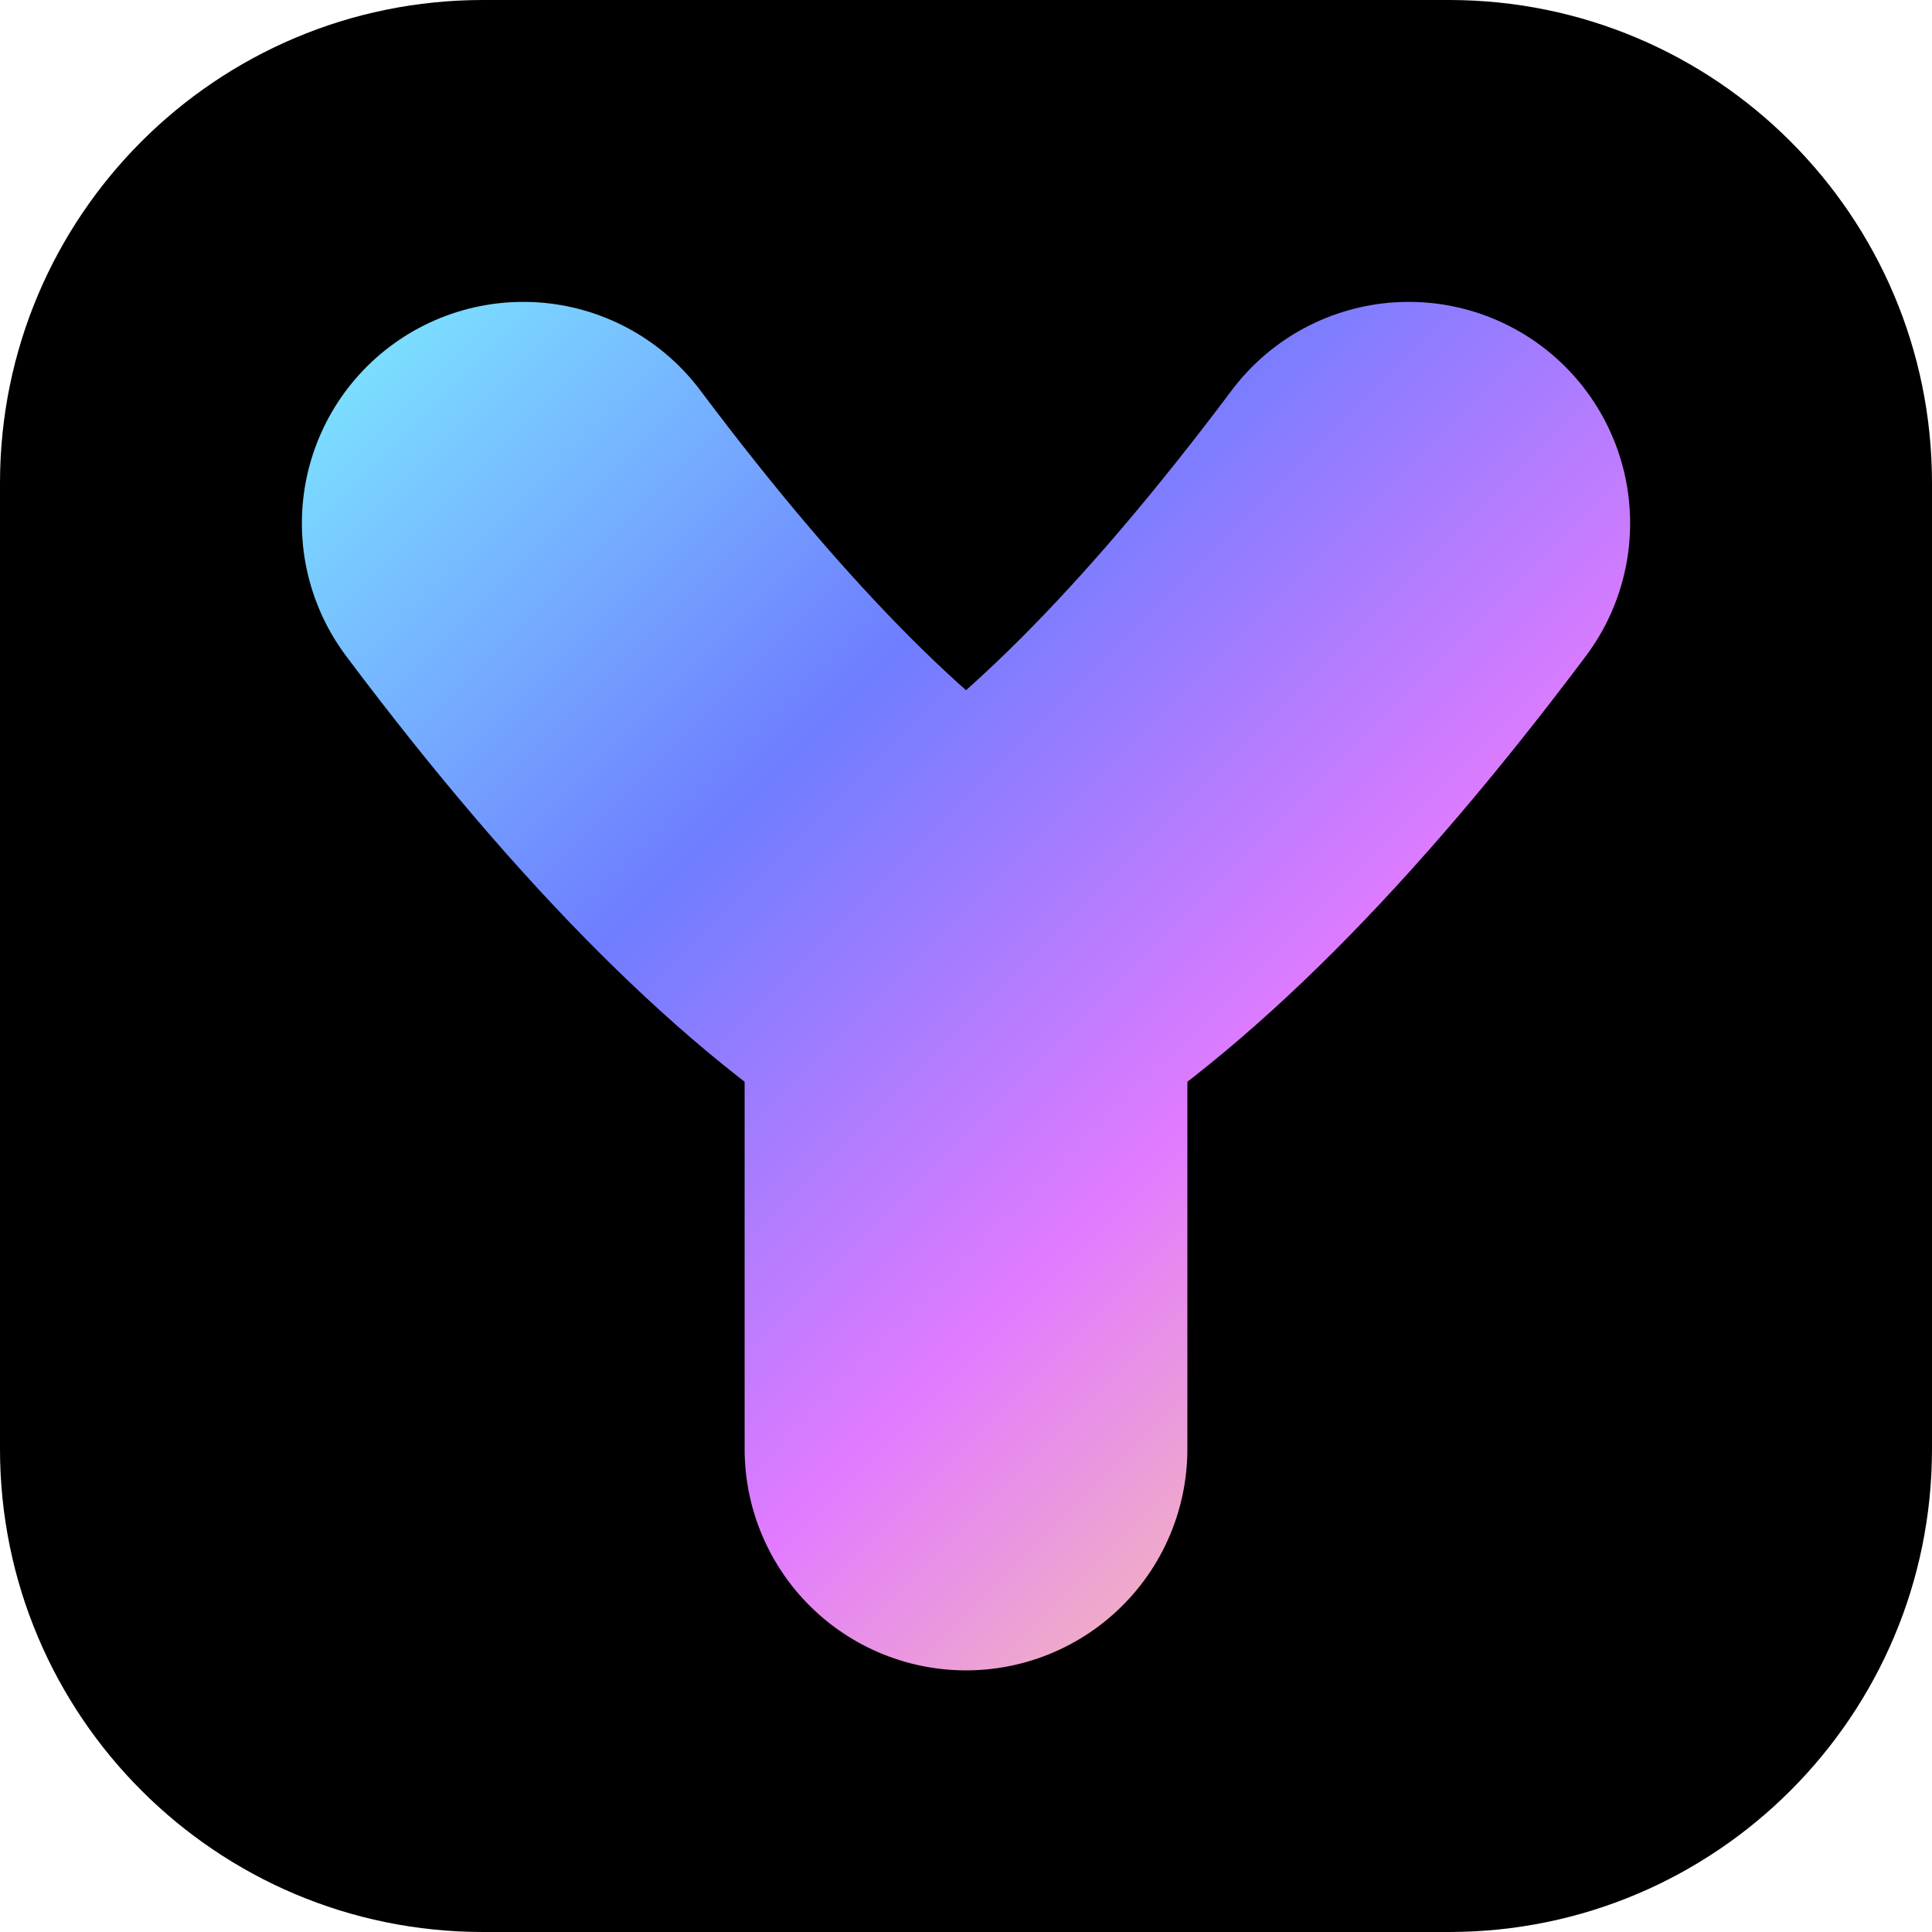
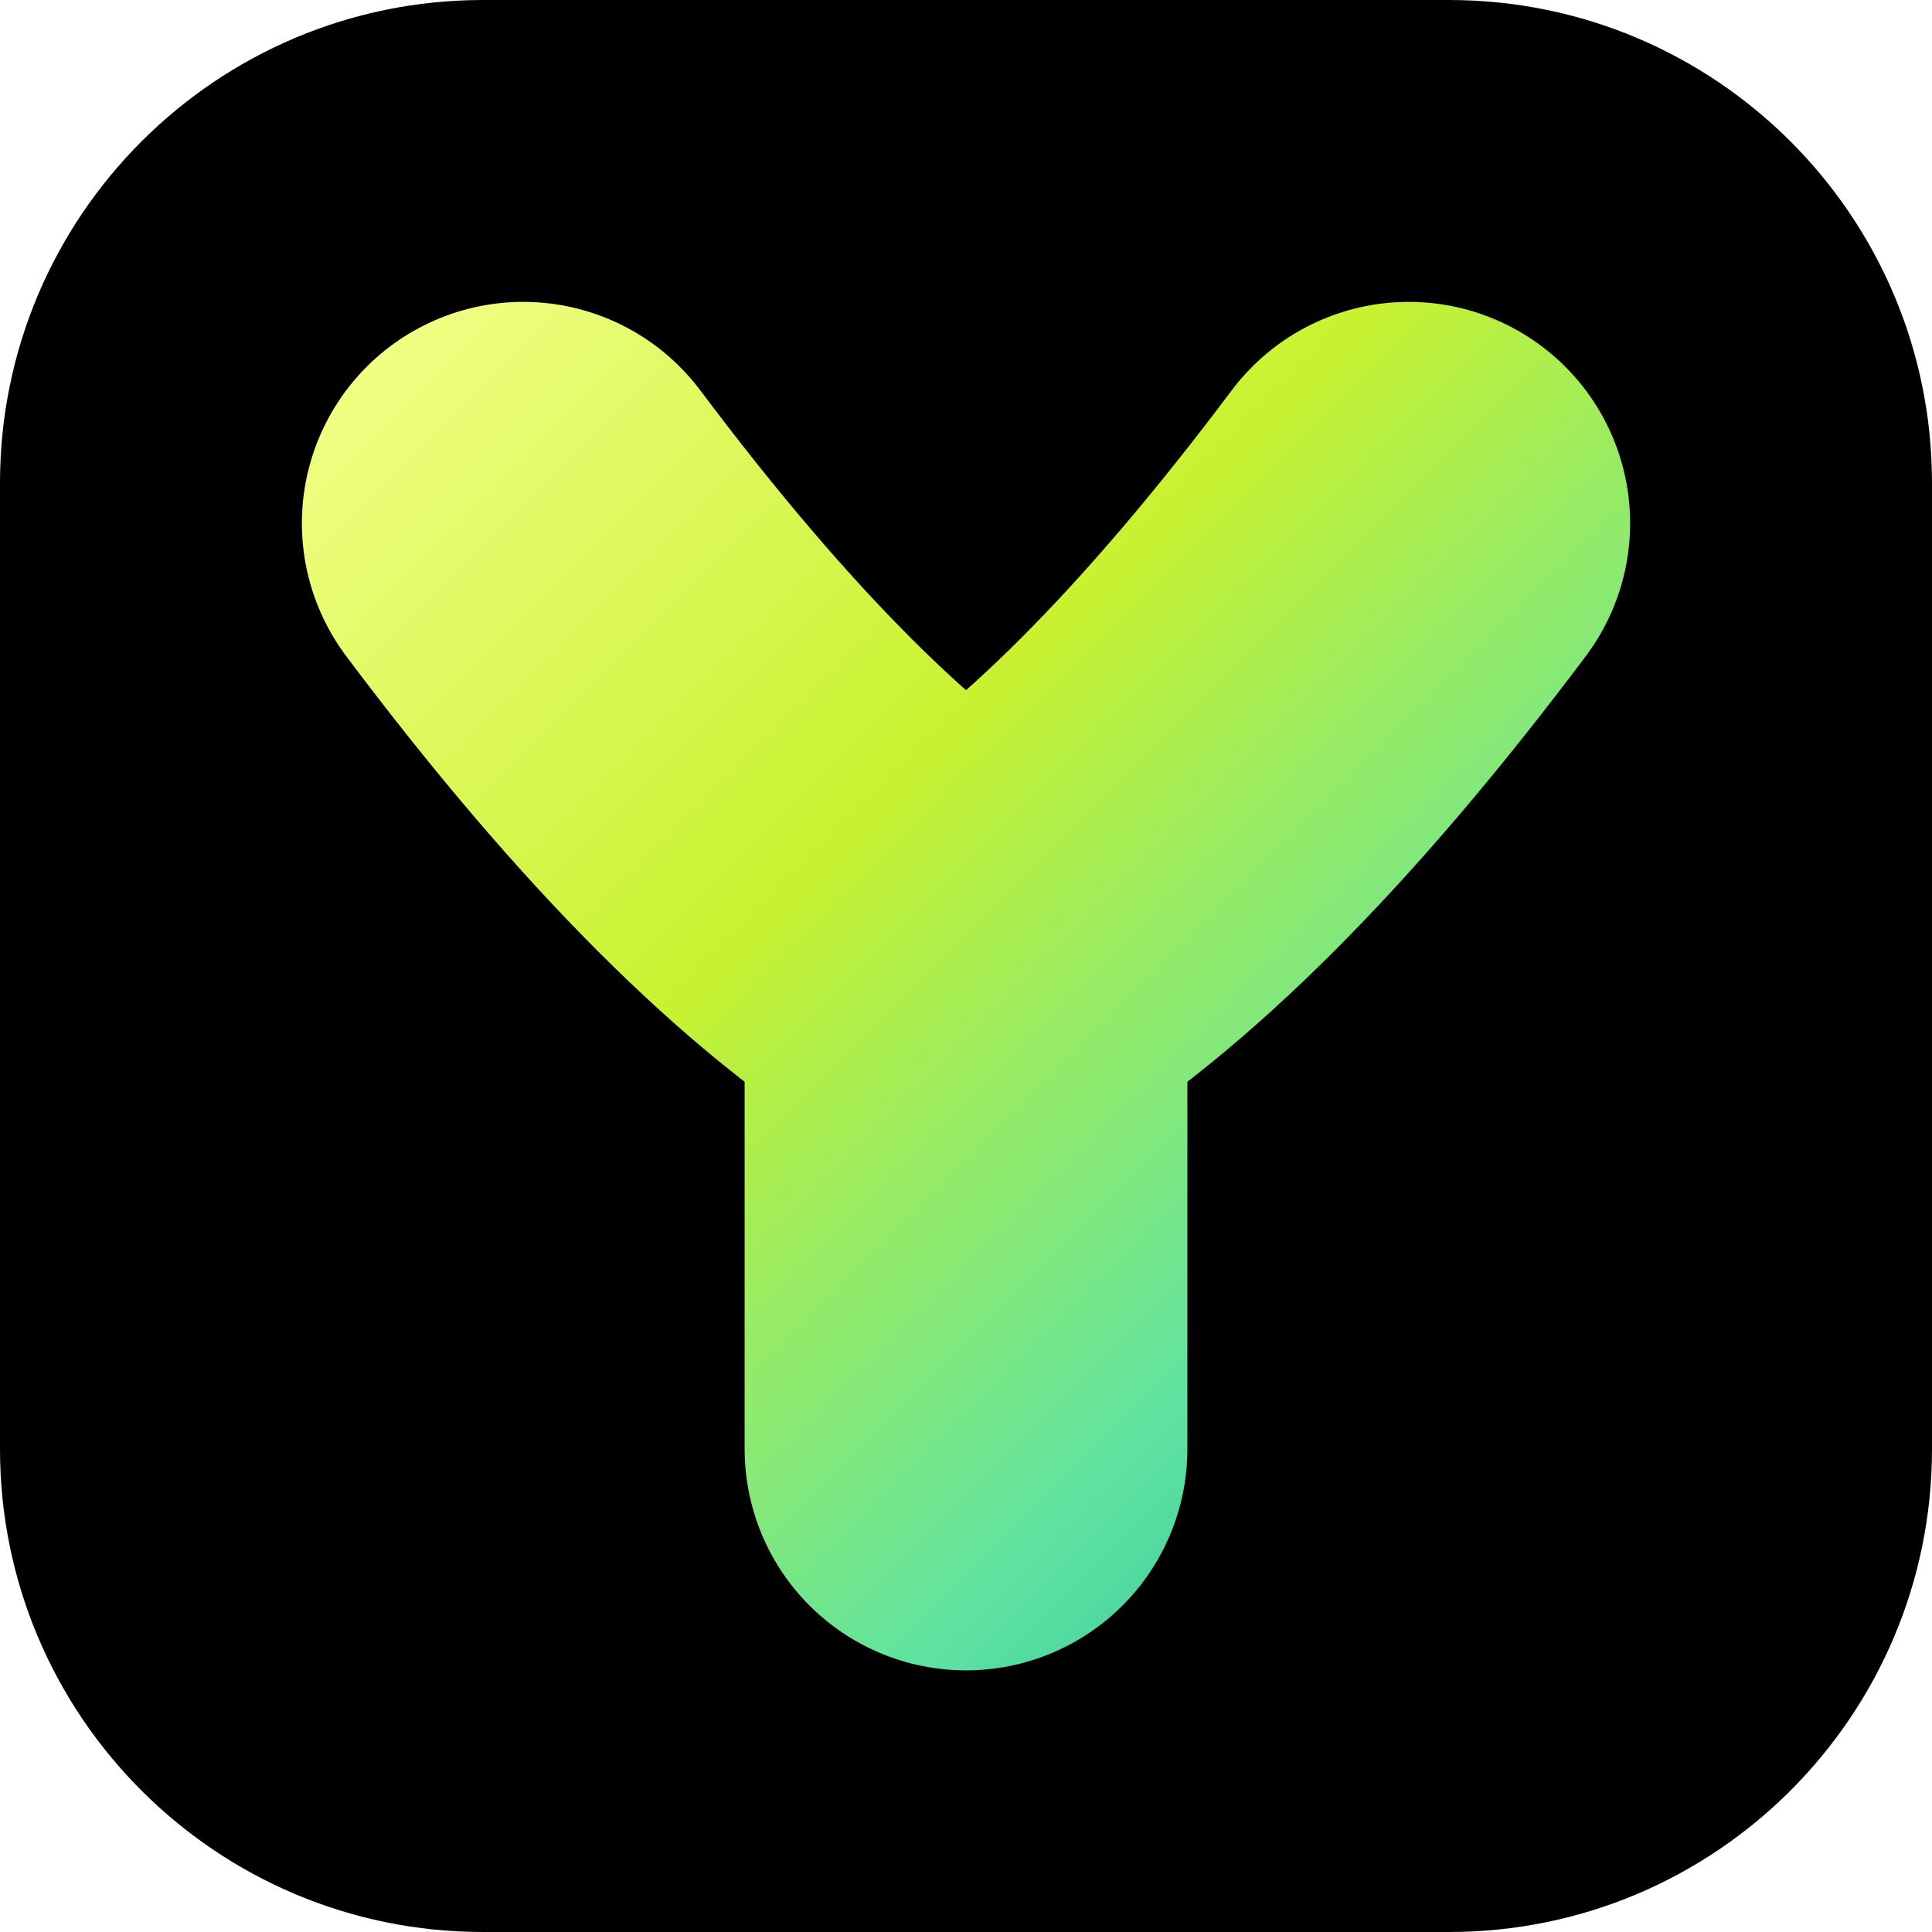
<svg xmlns="http://www.w3.org/2000/svg" viewBox="0 0 48 48">
  <defs>
    <linearGradient id="g" gradientUnits="userSpaceOnUse" x1="8" y1="8" x2="40" y2="40">
-       <stop offset="0" stop-color="#7ce8ff" />
-       <stop offset=".35" stop-color="#6f7dff" />
-       <stop offset=".65" stop-color="#e27bff" />
-       <stop offset="1" stop-color="#ffe28a" />
+       <stop offset="0" stop-color="#f4ff8a" />
+       <stop offset=".4" stop-color="#c8f230" />
+       <stop offset=".75" stop-color="#5fe3a1" />
+       <stop offset="1" stop-color="#1fb89a" />
    </linearGradient>
  </defs>
  <rect width="48" height="48" rx="12" fill="#000" />
  <g fill="none" stroke="url(#g)" stroke-width="11" stroke-linecap="round" stroke-linejoin="round">
    <path d="M13 13 Q19 21 24 24 Q29 21 35 13" />
    <path d="M24 24 L24 36" />
  </g>
</svg>
